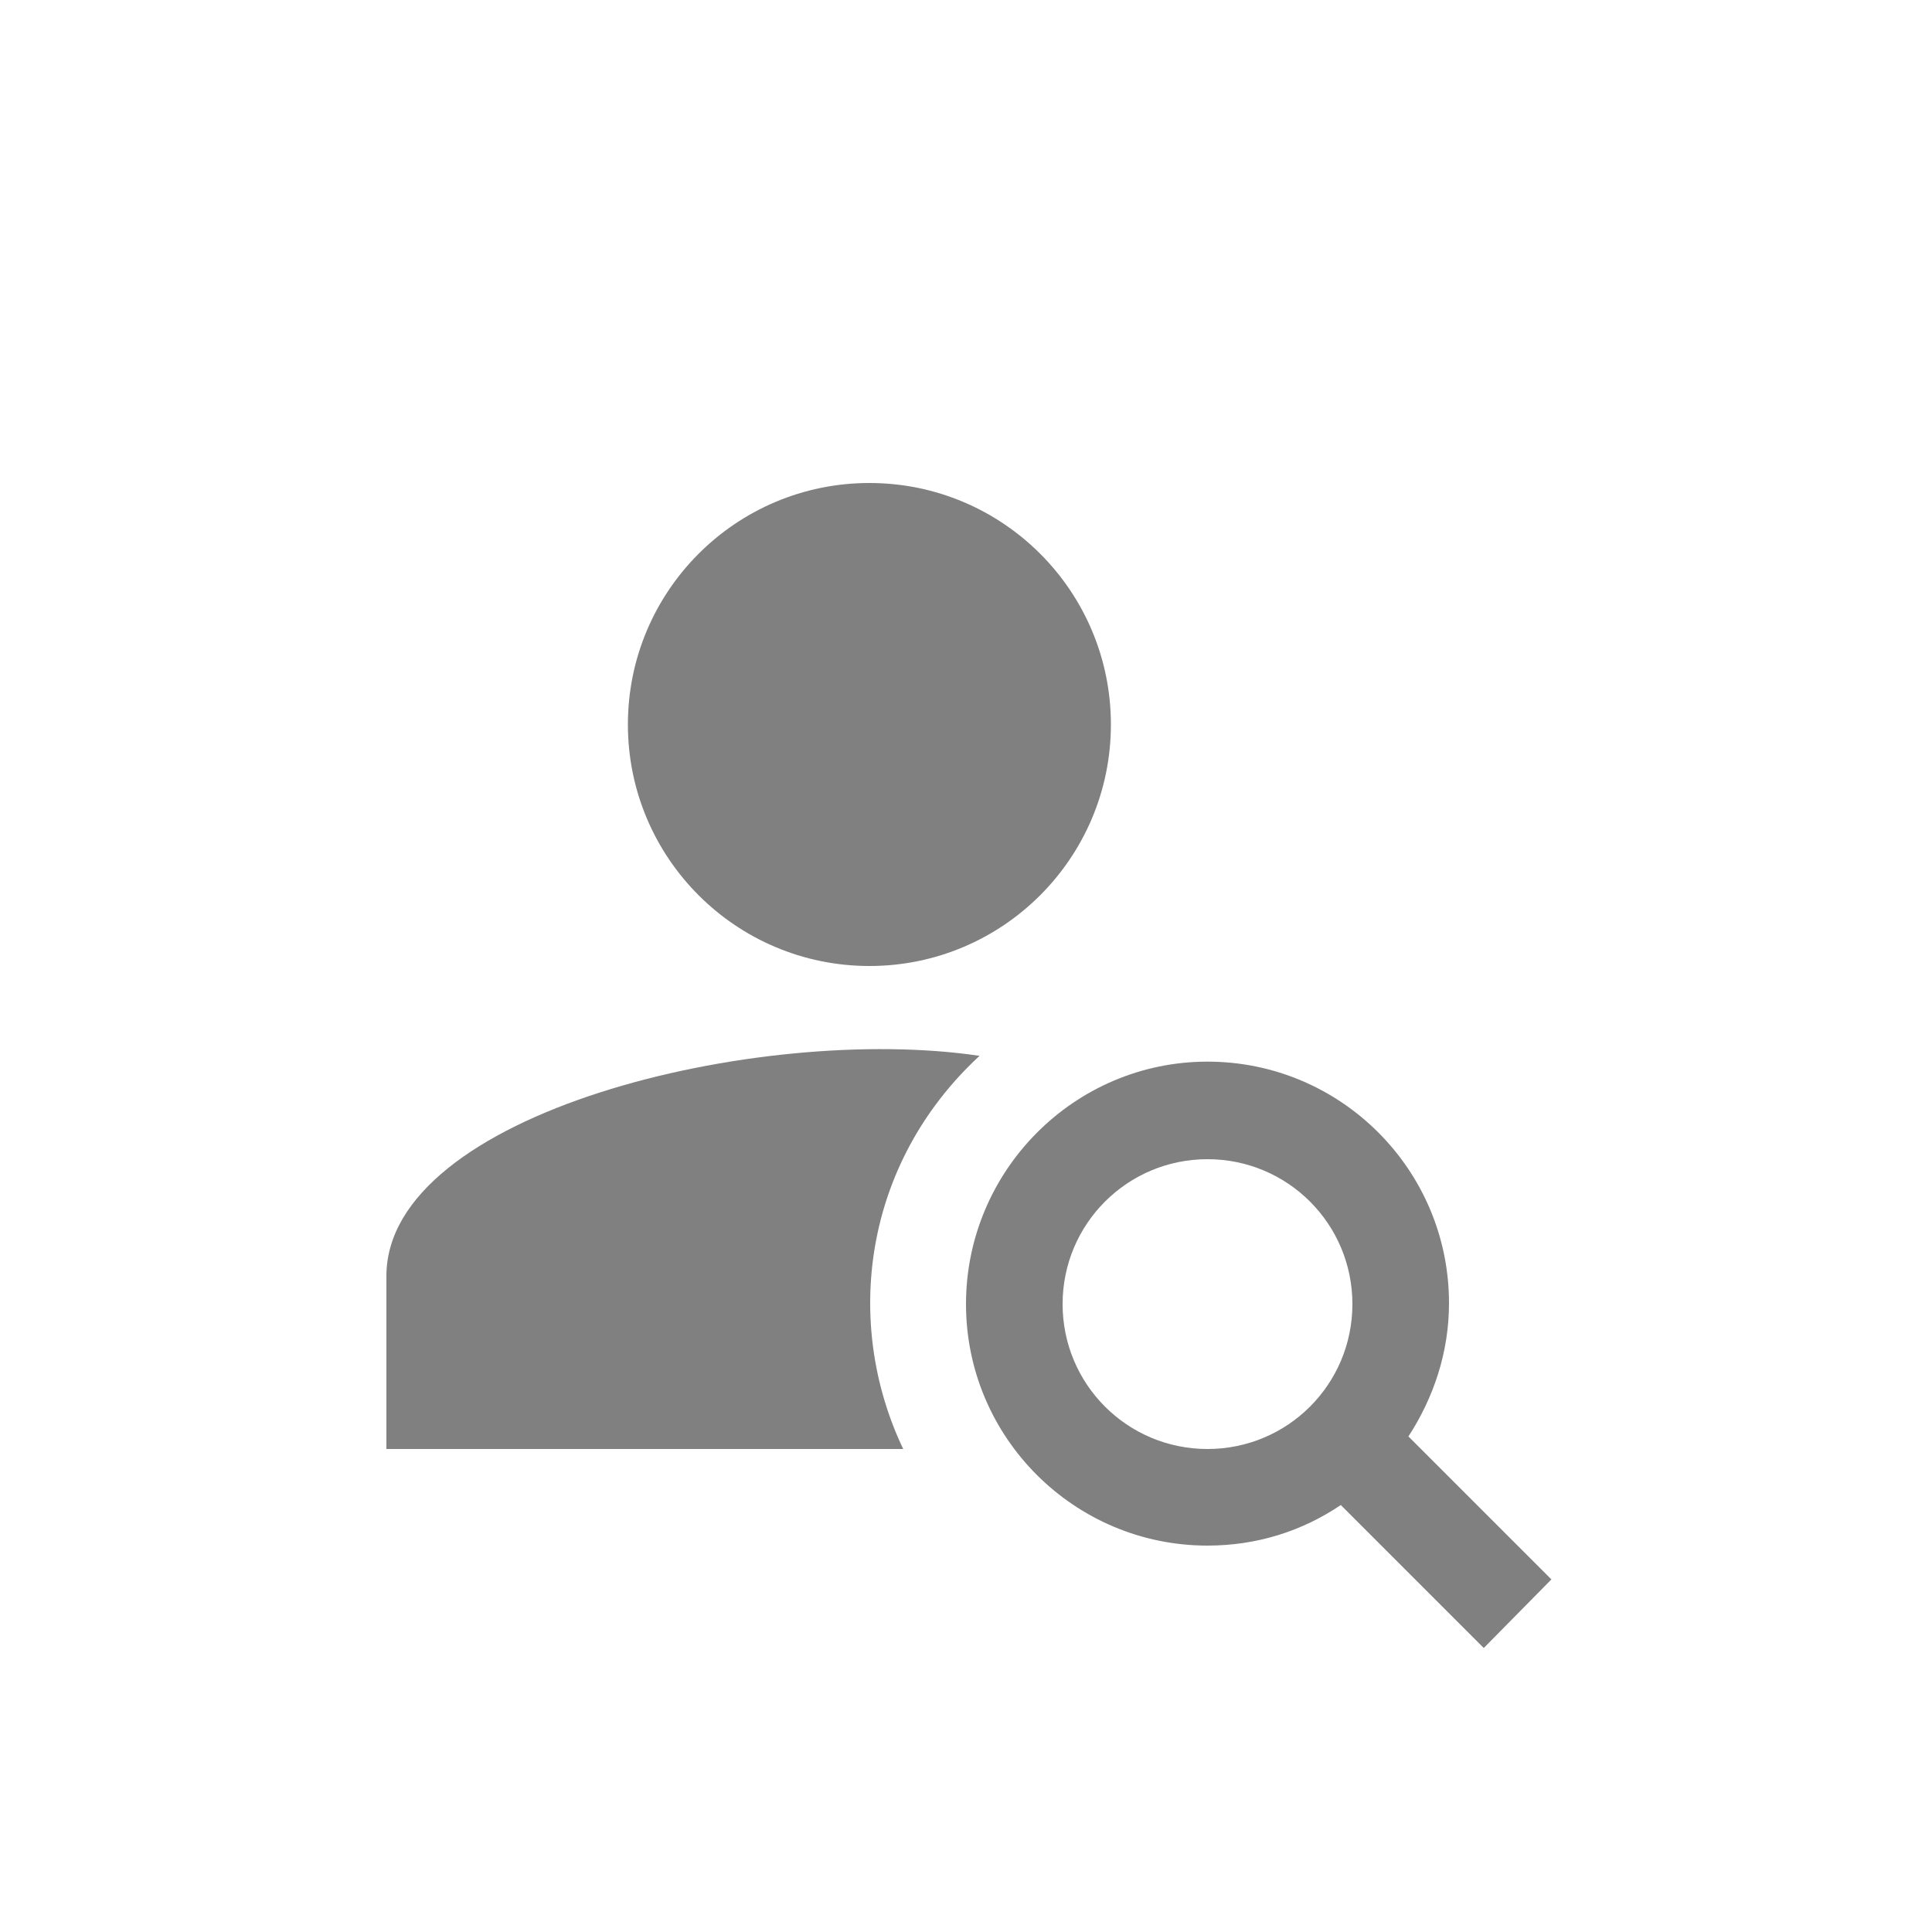
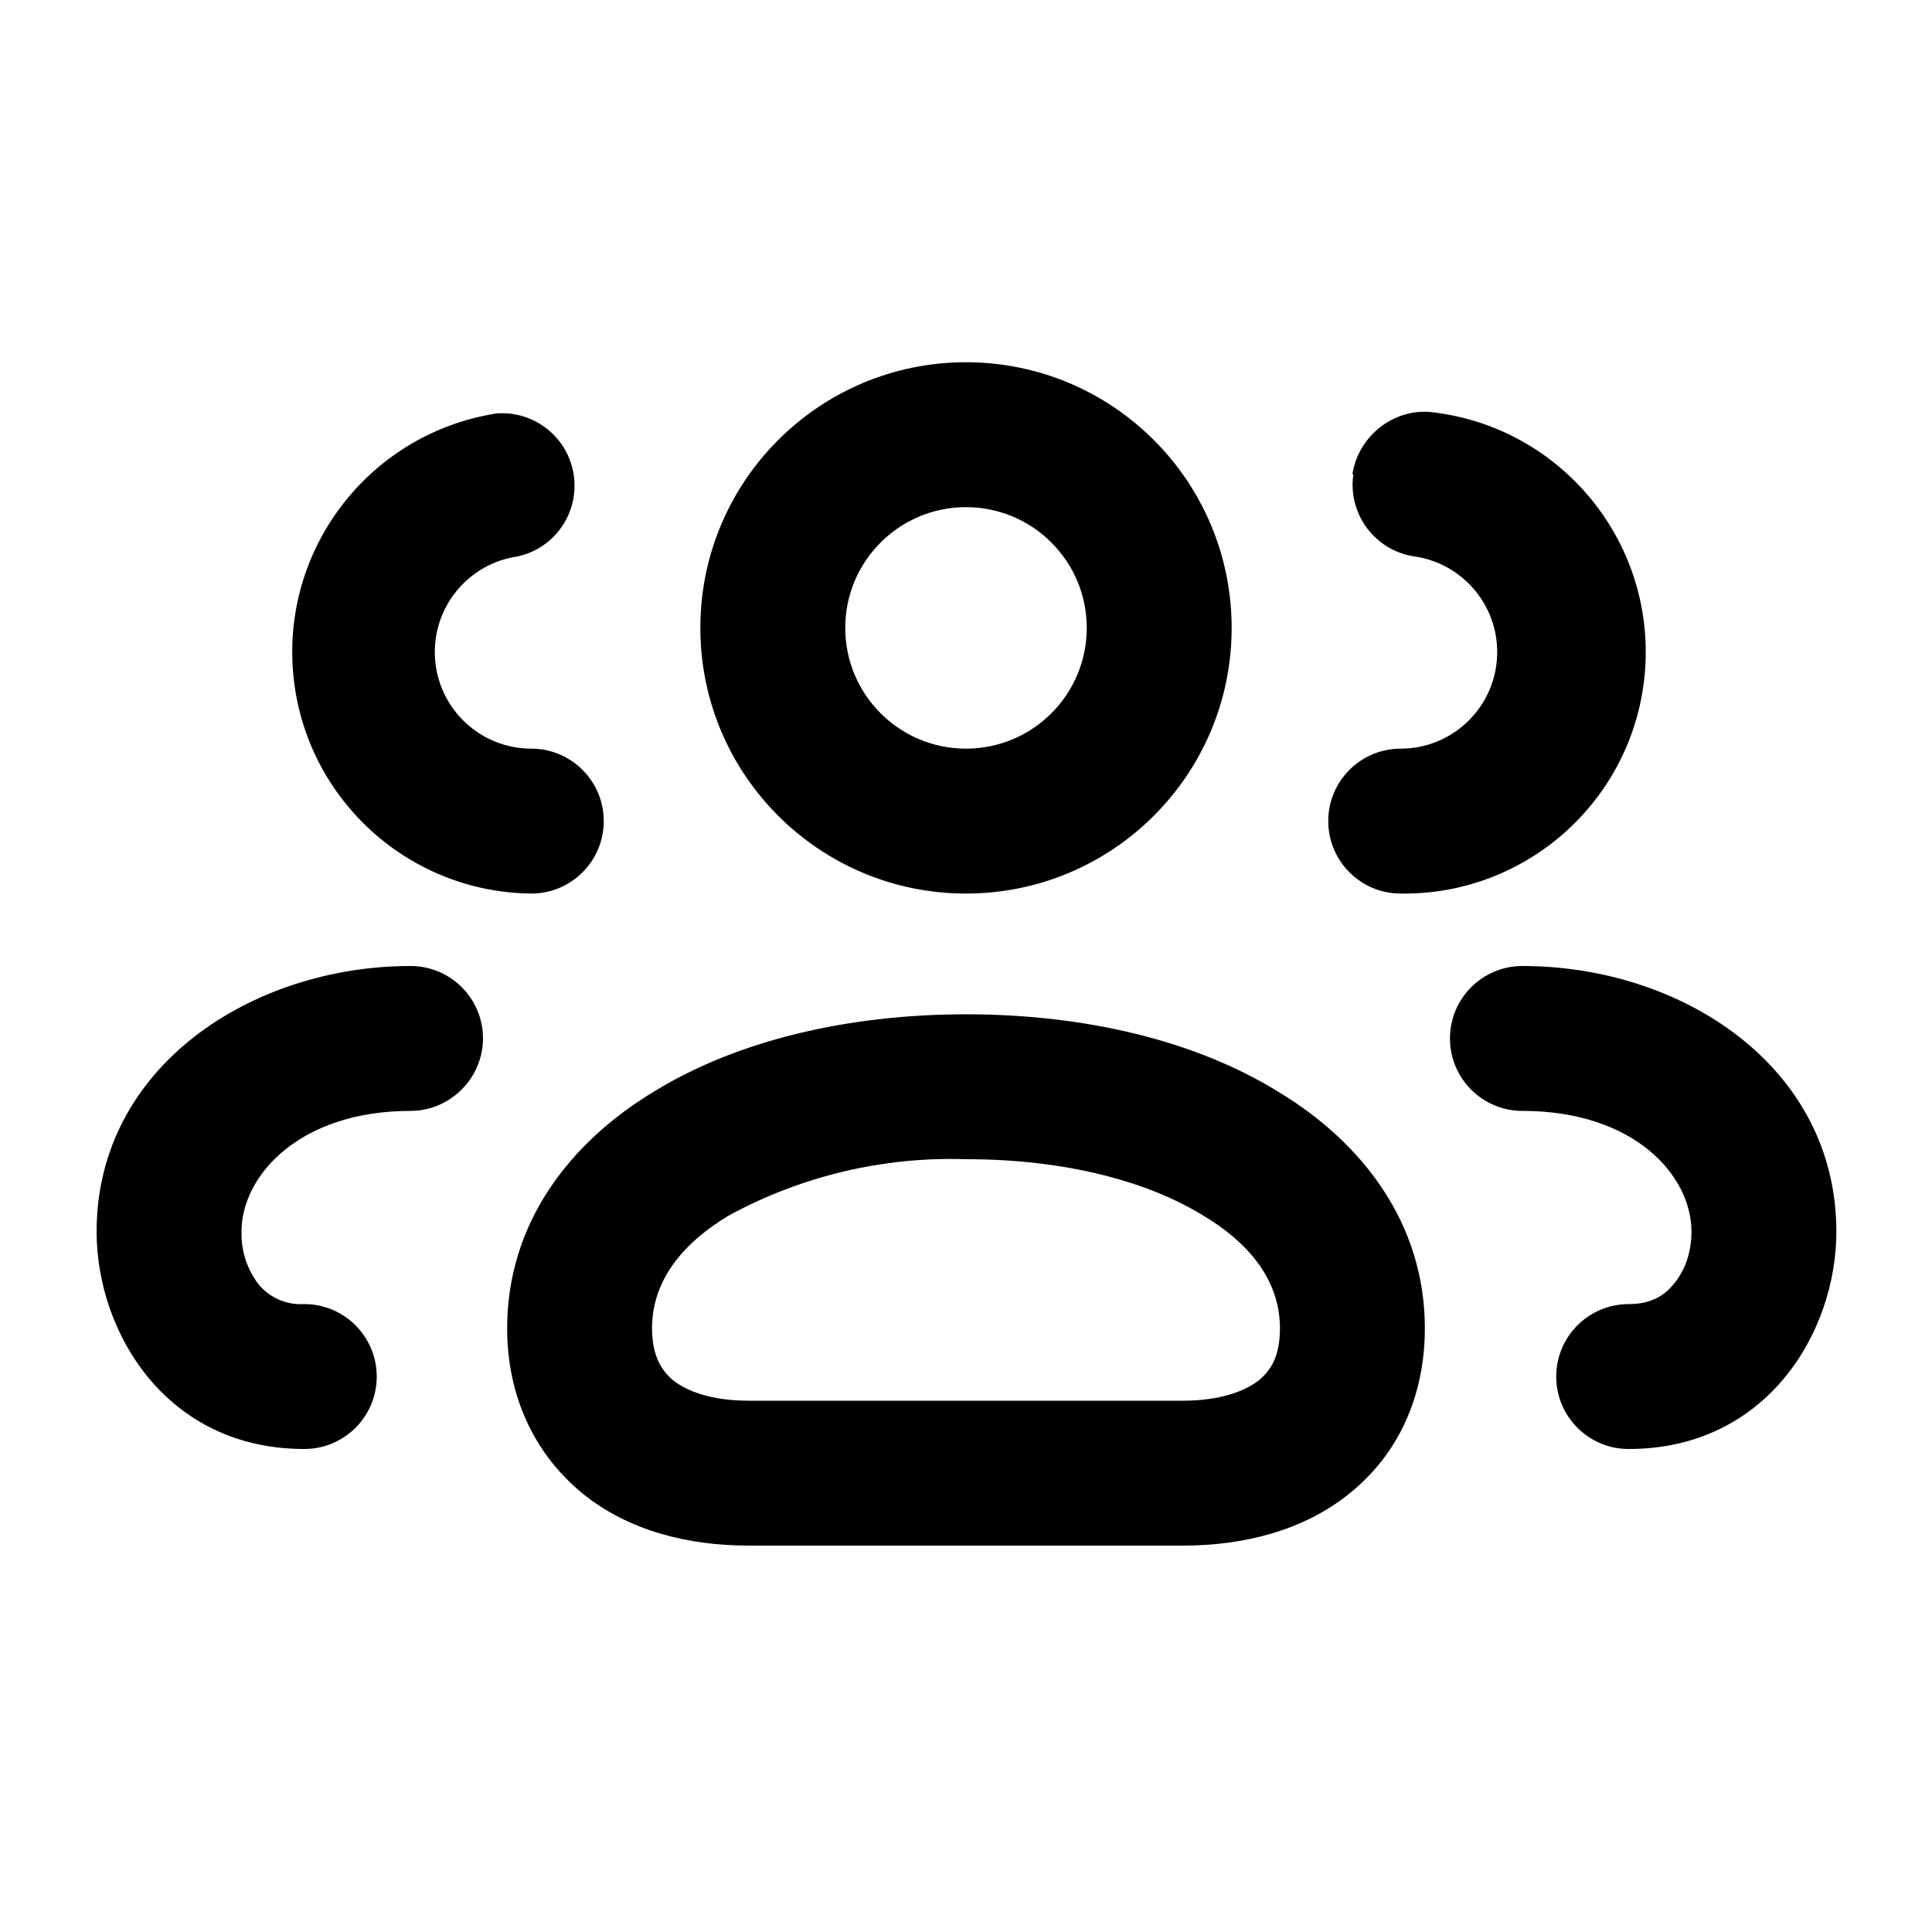
- <svg xmlns="http://www.w3.org/2000/svg" enable-background="new 0 0 20 20" height="48px" viewBox="0 0 20 20" width="48px" fill="#808080">
-   <g>
-     <rect fill="none" height="20" width="20" />
-   </g>
-   <g>
-     <g>
-       <path d="M10.14,10.93C7.85,10.59,4,11.52,4,13.21V15h5.35C8.73,13.7,8.93,12.05,10.14,10.93z" />
-       <circle cx="9" cy="7.5" r="2.5" />
-       <path d="M16.06,16.35l-1.48-1.48c0.26-0.4,0.42-0.87,0.42-1.38c0-1.38-1.12-2.5-2.5-2.5S10,12.12,10,13.5c0,1.38,1.12,2.5,2.5,2.5 c0.51,0,0.98-0.15,1.38-0.42l1.48,1.48L16.06,16.35z M12.5,15c-0.83,0-1.5-0.67-1.5-1.5s0.67-1.5,1.5-1.5s1.5,0.67,1.5,1.5 S13.33,15,12.5,15z" />
-     </g>
-   </g>
+ <svg xmlns="http://www.w3.org/2000/svg" fill="none" height="20" viewBox="0 0 20 20" width="20">
+   <path clip-rule="evenodd" d="M10 7.75a1.25 1.25 0 1 1 0-2.5 1.25 1.25 0 0 1 0 2.5zM7.25 6.5a2.75 2.75 0 1 1 5.5 0 2.75 2.75 0 0 1-5.5 0zm-.5 7.25c0-.42.23-.83.8-1.17A4.81 4.81 0 0 1 10 12c1.03 0 1.88.23 2.45.58.57.34.8.75.8 1.17 0 .3-.1.44-.22.54-.14.11-.4.21-.78.21h-4.5c-.39 0-.64-.1-.78-.21-.12-.1-.22-.25-.22-.54zM10 10.5c-1.22 0-2.37.27-3.23.8-.88.53-1.52 1.37-1.52 2.45 0 .7.28 1.3.78 1.71.48.39 1.1.54 1.72.54h4.5c.61 0 1.24-.15 1.72-.54.5-.4.78-1 .78-1.71 0-1.08-.64-1.92-1.52-2.45-.86-.53-2-.8-3.23-.8zm4-5.59c.06-.4.44-.7.85-.64a2.5 2.5 0 0 1-.35 4.98.75.75 0 0 1 0-1.5 1 1 0 0 0 .14-1.99.75.75 0 0 1-.63-.85zM15.76 10a.75.75 0 0 0 0 1.5c1.16 0 1.75.67 1.75 1.25 0 .22-.07.41-.19.55-.1.12-.24.2-.46.2a.75.75 0 0 0 0 1.5c1.43 0 2.15-1.21 2.15-2.25 0-1.71-1.6-2.75-3.25-2.75zM5 10.75a.75.75 0 0 0-.75-.75C2.61 10 1 11.04 1 12.75 1 13.79 1.72 15 3.15 15a.75.75 0 0 0 0-1.5.57.57 0 0 1-.47-.2.86.86 0 0 1-.18-.55c0-.58.6-1.25 1.75-1.25.41 0 .75-.34.75-.75zm.14-6.47a.75.75 0 0 1 .22 1.48 1 1 0 0 0 .14 1.99.75.75 0 1 1 0 1.5 2.5 2.5 0 0 1-.36-4.97z" fill="currentColor" fill-rule="evenodd" />
</svg>
